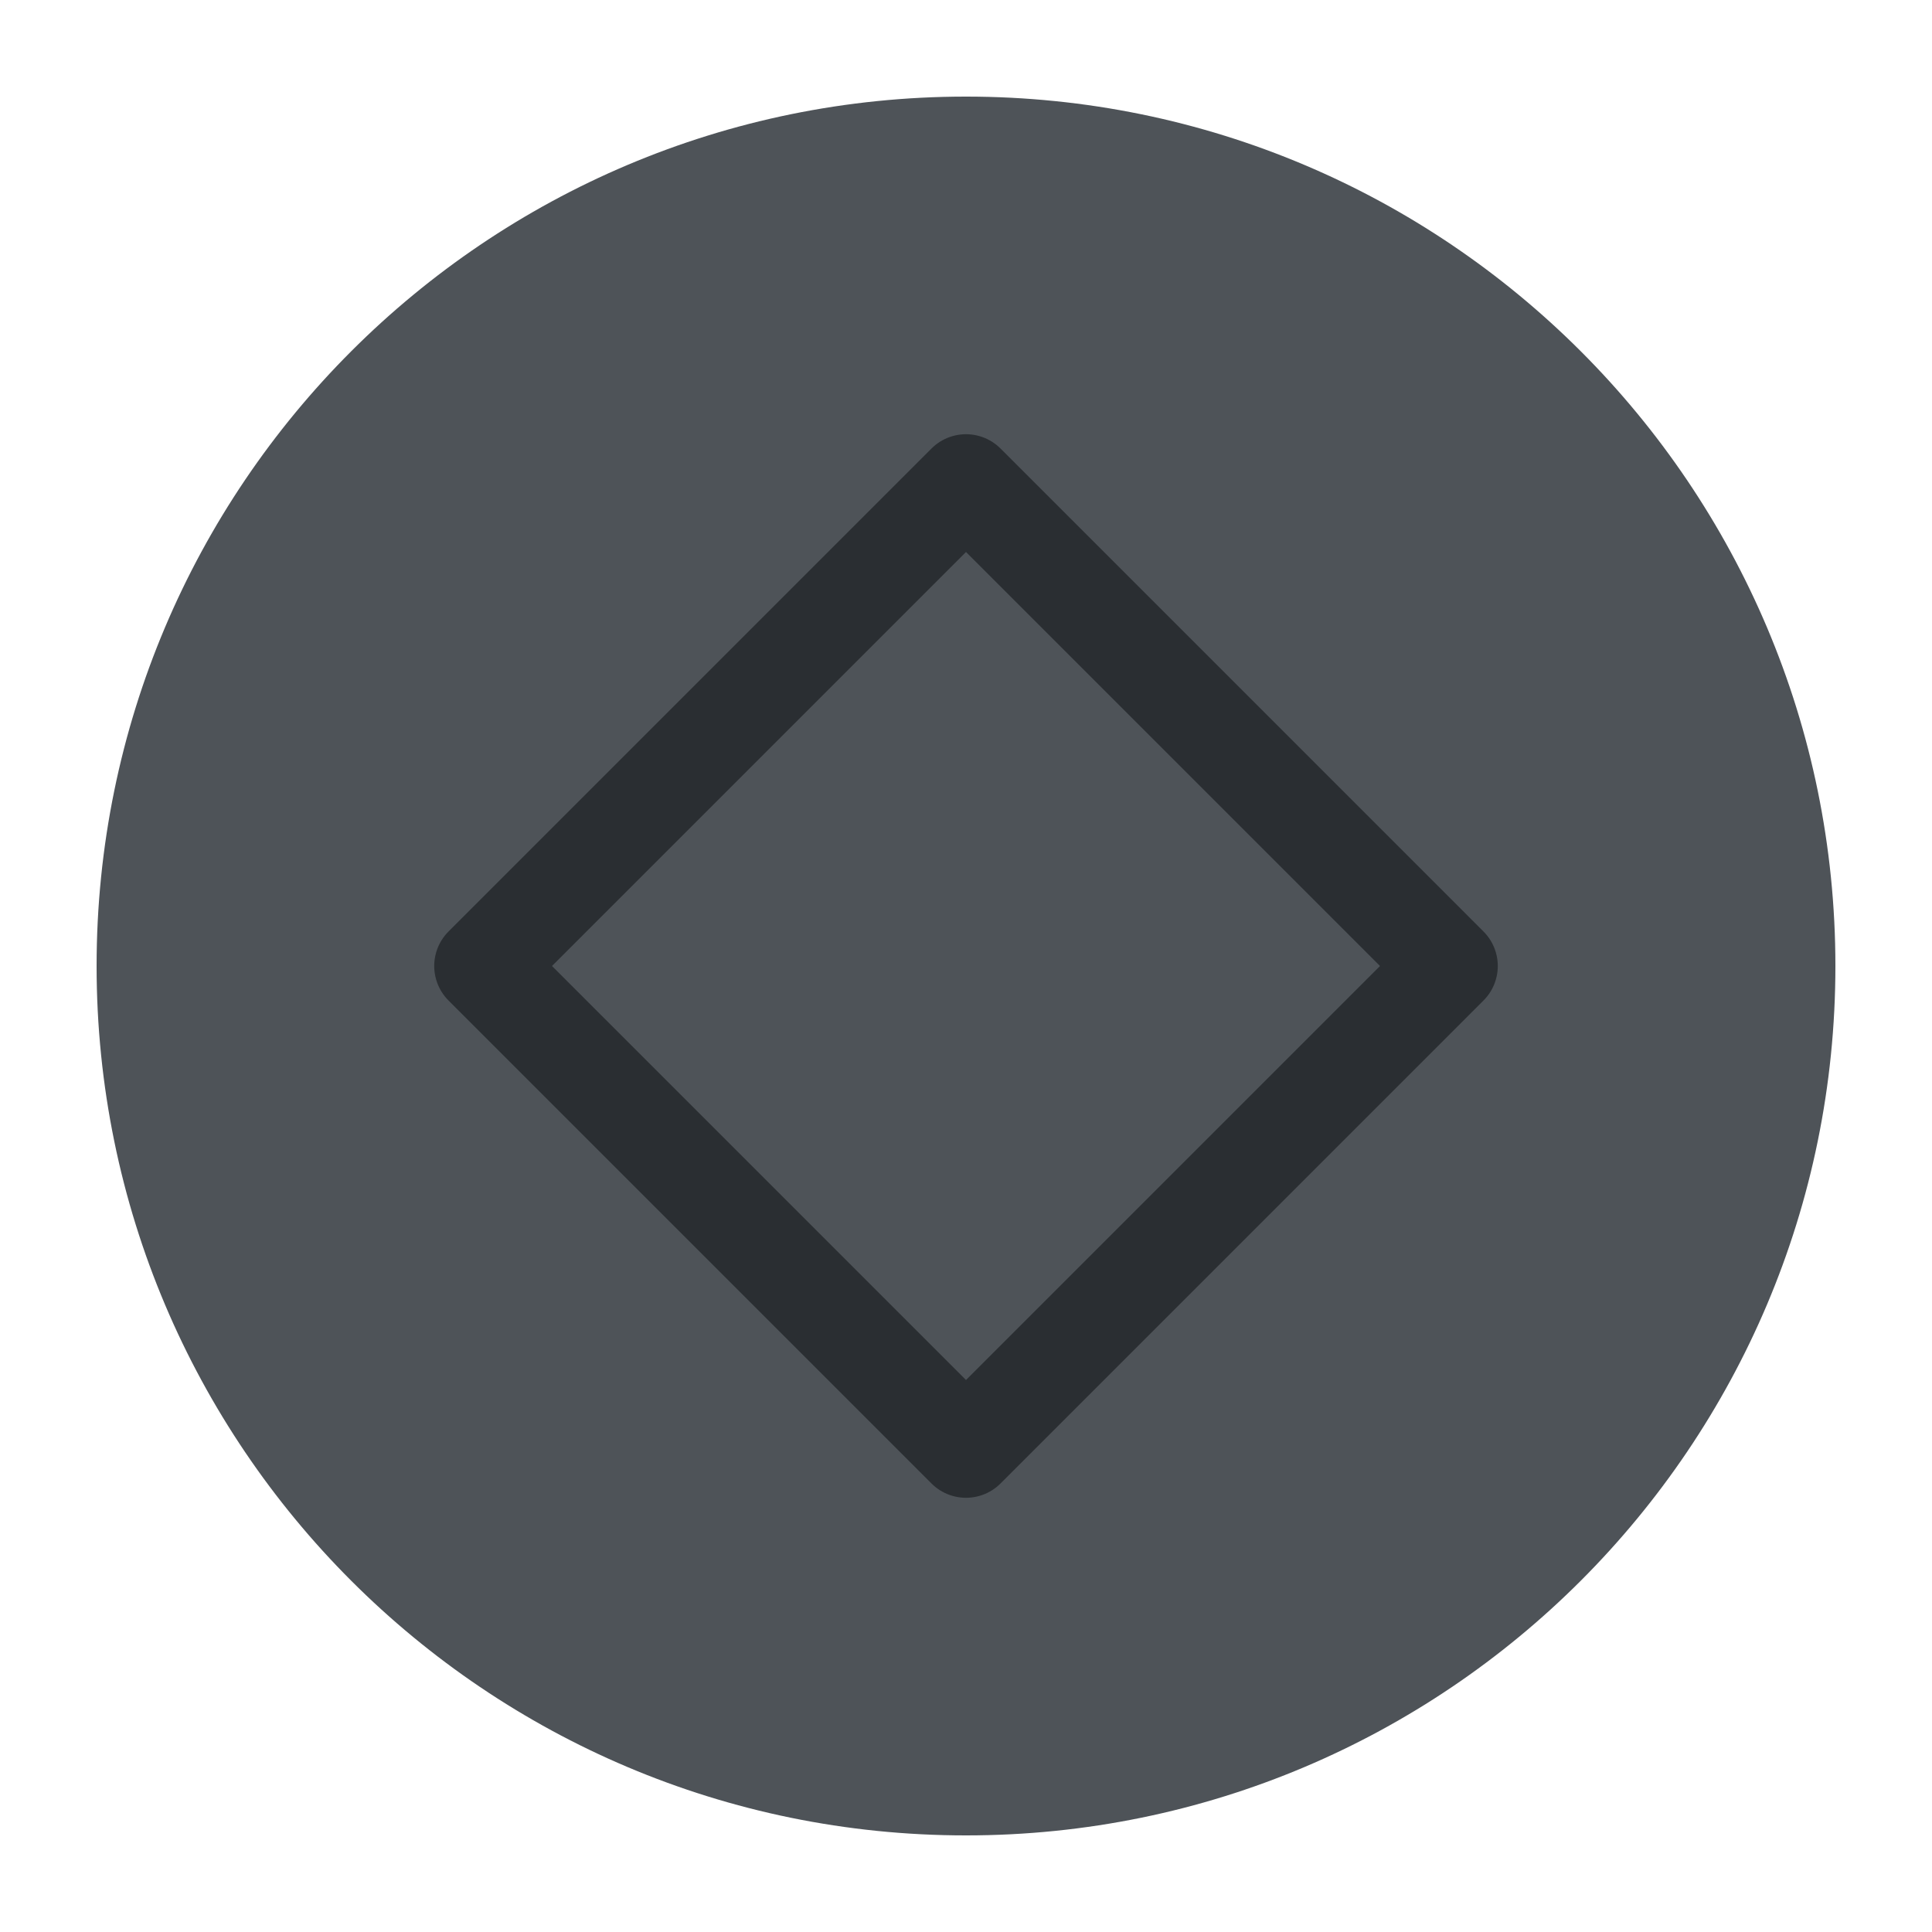
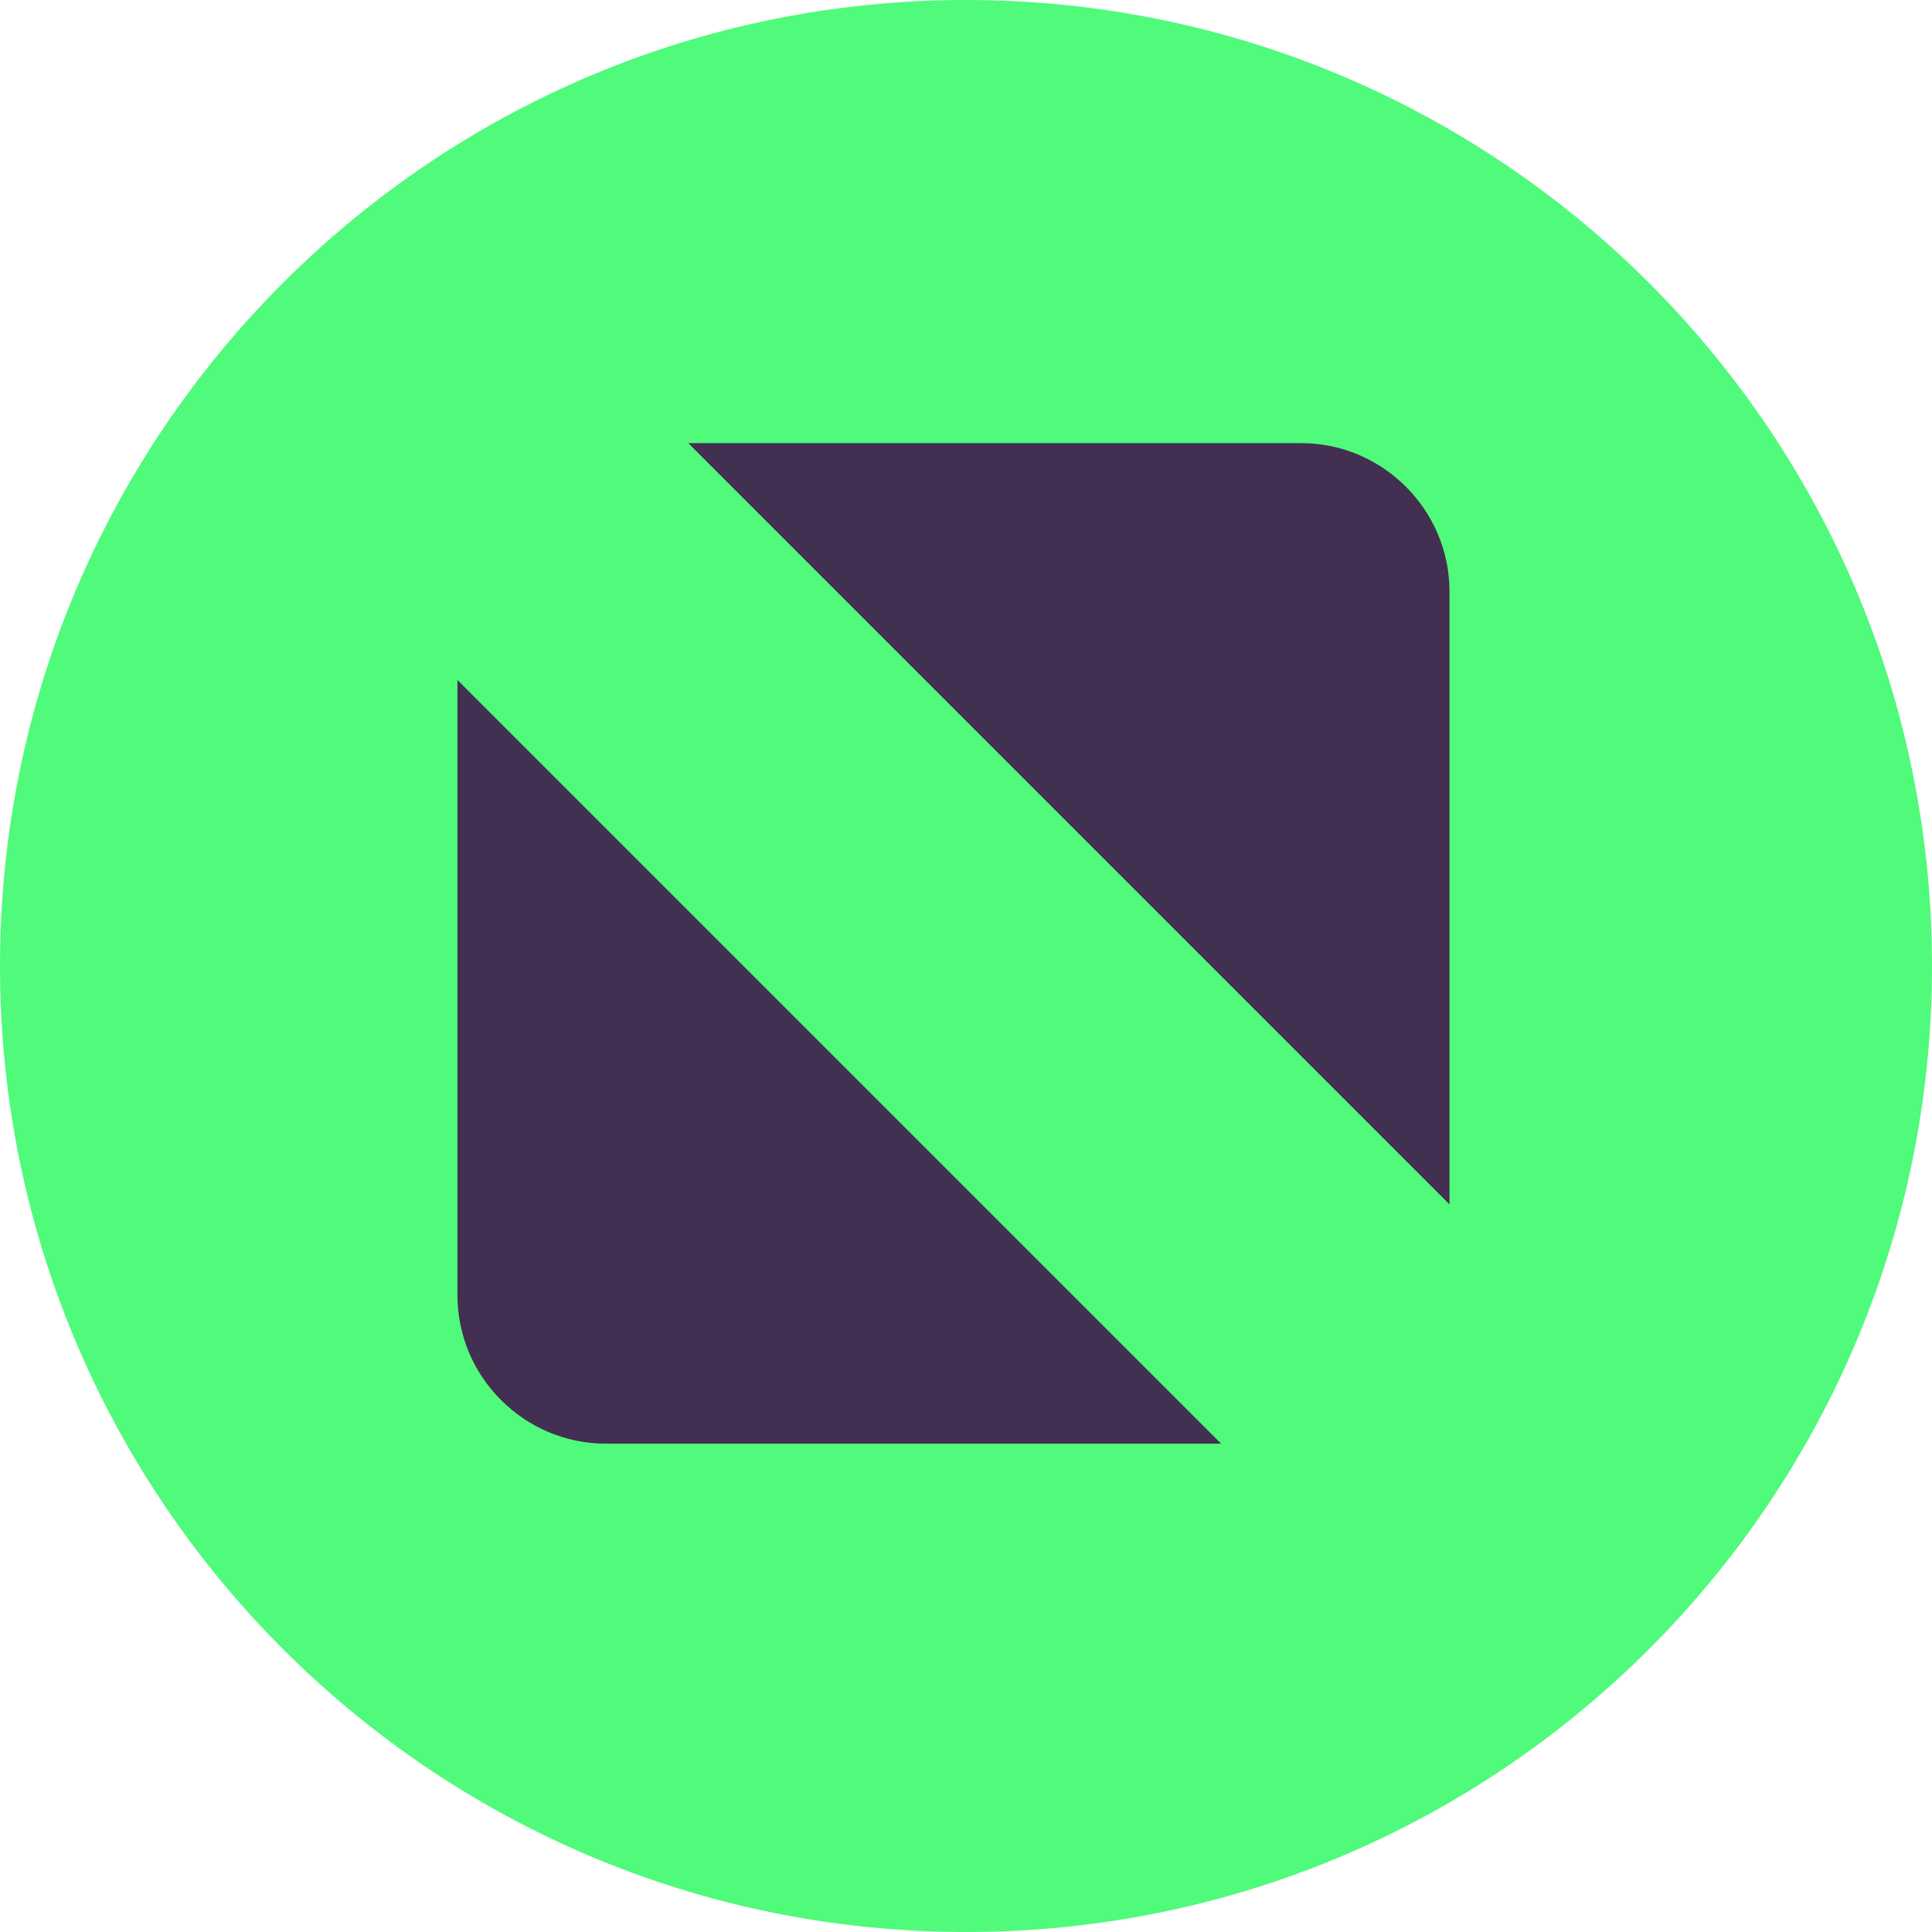
<svg xmlns="http://www.w3.org/2000/svg" viewBox="0 0 50 50" version="1.2" baseProfile="tiny">
  <defs>
</defs>
  <g fill="none" stroke="black" stroke-width="1" fill-rule="evenodd" stroke-linecap="square" stroke-linejoin="bevel">
-     <g fill="#4e5358" fill-opacity="1" stroke="none" transform="matrix(2.5,0,0,2.5,2.5,2.5)" font-family="Noto Sans" font-size="10" font-weight="400" font-style="normal">
-       <circle cx="9" cy="9" r="9" />
+     <g fill="#50fa7b" fill-opacity="1" stroke="none" transform="matrix(0.0548323,0,0,-0.0548326,-4.16213,50.1607)" font-family="Noto Sans" font-size="10" font-weight="400" font-style="normal">
+       <path vector-effect="none" fill-rule="evenodd" d="M531.846,2.931 C783.648,2.931 987.778,207.06 987.778,458.864 C987.778,710.669 783.648,914.798 531.846,914.798 C280.037,914.798 75.907,710.669 75.907,458.864 C75.907,207.06 280.037,2.931 531.846,2.931 " />
    </g>
-     <g fill="none" stroke="#2a2e32" stroke-opacity="1" stroke-width="1.01" stroke-linecap="round" stroke-linejoin="round" transform="matrix(2.5,0,0,2.5,2.5,2.5)" font-family="Noto Sans" font-size="10" font-weight="400" font-style="normal">
-       <path vector-effect="none" fill-rule="evenodd" d="M4,9 L9,4 L14,9 L9,14 L4,9" />
+     <g fill="#50fa7b" fill-opacity="1" stroke="none" transform="matrix(0.0548323,0,0,-0.0548326,-4.16213,50.1607)" font-family="Noto Sans" font-size="10" font-weight="400" font-style="normal">
+       <path vector-effect="none" fill-rule="evenodd" d="M531.845,35.497 C765.663,35.497 955.211,225.048 955.211,458.866 C955.211,692.684 765.663,882.231 531.845,882.231 C298.022,882.231 108.474,692.684 108.474,458.866 C108.474,225.048 298.022,35.497 531.845,35.497 " />
+     </g>
+     <g fill="#432f52" fill-opacity="1" stroke="none" transform="matrix(0.05936,0,0,-0.0593601,-1.0268,50.0523)" font-family="Noto Sans" font-size="10" font-weight="400" font-style="normal">
+       <path vector-effect="none" fill-rule="evenodd" d="M317.364,650.001 L584.563,650.001 C620.142,650.001 649.255,620.888 649.255,585.306 L649.255,318.11 L317.364,650.001 M549.688,213.79 L281.435,213.79 C245.852,213.79 216.743,242.899 216.743,278.481 L216.743,546.735 L549.688,213.79" />
    </g>
    <g fill="none" stroke="#000000" stroke-opacity="1" stroke-width="1" stroke-linecap="square" stroke-linejoin="bevel" transform="matrix(1,0,0,1,0,0)" font-family="Noto Sans" font-size="10" font-weight="400" font-style="normal">
</g>
  </g>
</svg>
